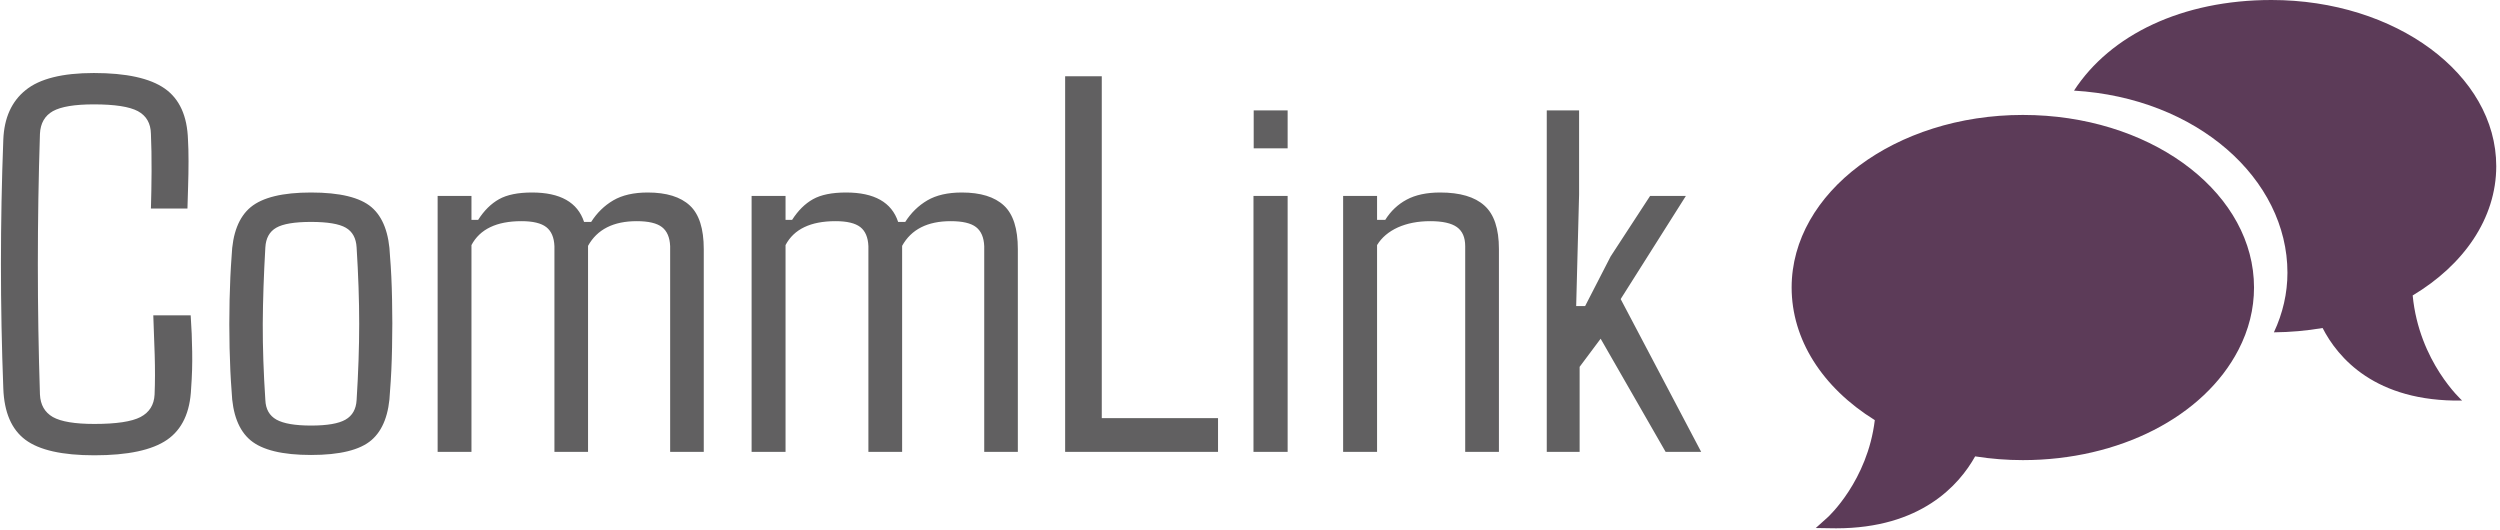
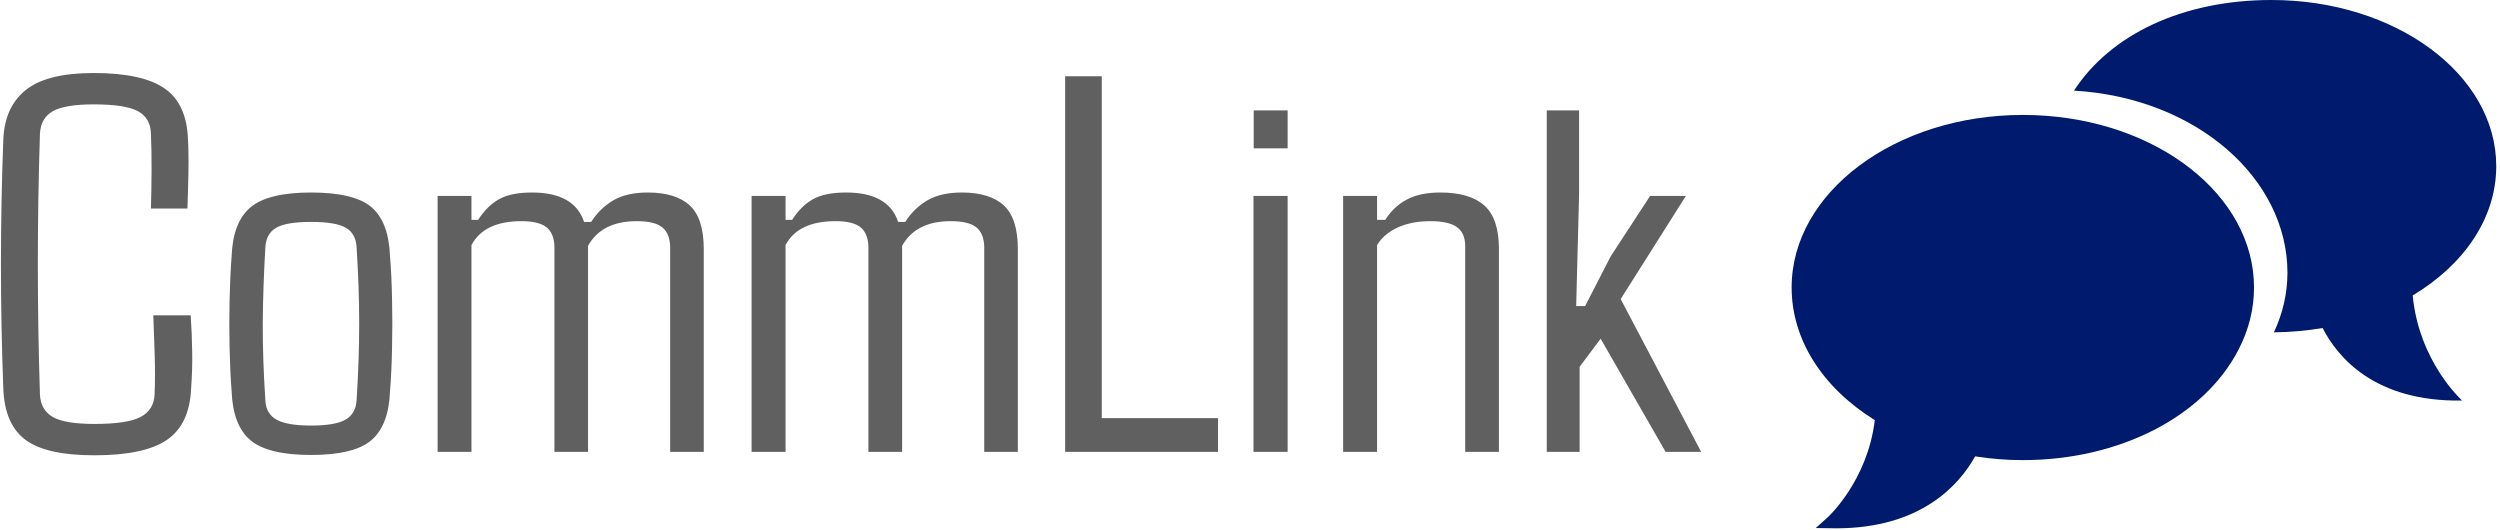
<svg xmlns="http://www.w3.org/2000/svg" version="1.1" width="2000" height="424" viewBox="0 0 2000 424">
  <g transform="matrix(1,0,0,1,-1.212121,-0.6737573)">
    <svg viewBox="0 0 396 84" data-background-color="#ffffff" preserveAspectRatio="xMidYMid meet" height="424" width="2000">
      <g id="tight-bounds" transform="matrix(1,0,0,1,0.24,0.1334802)">
        <svg viewBox="0 0 395.52 83.733" height="83.733" width="395.52">
          <g>
            <svg viewBox="0 0 580.38 122.869" height="83.733" width="395.52">
              <g transform="matrix(1,0,0,1,0,16.98111)">
                <svg viewBox="0 0 395.52 88.906" height="88.906" width="395.52">
                  <g id="textblocktransform">
                    <svg viewBox="0 0 395.52 88.906" height="88.906" width="395.52" id="textblock">
                      <g>
                        <svg viewBox="0 0 395.52 88.906" height="88.906" width="395.52">
                          <g transform="matrix(1,0,0,1,0,0)">
                            <svg width="395.52" viewBox="1.95 -35.16 157.8 35.48" height="88.906" data-palette-color="#616061">
                              <path d="M10.62 0.32L10.62 0.32Q6.15 0.32 4.22-1.12 2.29-2.56 2.17-5.88L2.17-5.88Q1.73-17.43 2.17-28.98L2.17-28.98Q2.29-32.01 4.25-33.58 6.2-35.16 10.57-35.16L10.57-35.16Q15.09-35.16 17.15-33.72 19.21-32.28 19.31-28.96L19.31-28.96Q19.36-28.15 19.36-26.97 19.36-25.78 19.32-24.6 19.29-23.41 19.26-22.58L19.26-22.58 15.87-22.58Q15.92-24.17 15.93-26.05 15.94-27.93 15.87-29.52L15.87-29.52Q15.84-30.98 14.66-31.62 13.48-32.25 10.57-32.25L10.57-32.25Q7.91-32.25 6.77-31.62 5.64-30.98 5.57-29.52L5.57-29.52Q5.18-17.43 5.57-5.32L5.57-5.32Q5.64-3.88 6.77-3.23 7.91-2.59 10.62-2.59L10.62-2.59Q13.67-2.59 14.9-3.23 16.14-3.88 16.21-5.32L16.21-5.32Q16.28-7.03 16.22-9 16.16-10.96 16.09-12.67L16.09-12.67 19.56-12.67Q19.68-10.96 19.7-9.29 19.73-7.62 19.6-5.88L19.6-5.88Q19.46-2.56 17.37-1.12 15.28 0.32 10.62 0.32ZM30.73 0.29L30.73 0.29Q26.76 0.29 25.12-1.07 23.48-2.44 23.36-5.62L23.36-5.62Q23.22-7.42 23.17-9.63 23.12-11.84 23.17-14.09 23.22-16.33 23.36-18.16L23.36-18.16Q23.48-21.34 25.13-22.71 26.78-24.07 30.73-24.07L30.73-24.07Q34.74-24.07 36.34-22.71 37.94-21.34 38.06-18.16L38.06-18.16Q38.21-16.36 38.25-14.15 38.3-11.94 38.25-9.7 38.21-7.47 38.06-5.62L38.06-5.62Q37.94-2.47 36.34-1.09 34.74 0.29 30.73 0.29ZM30.73-2.44L30.73-2.44Q32.98-2.44 33.93-2.99 34.89-3.54 34.96-4.81L34.96-4.81Q35.2-8.62 35.2-11.89 35.2-15.16 34.96-18.97L34.96-18.97Q34.89-20.26 33.96-20.8 33.03-21.34 30.73-21.34L30.73-21.34Q28.44-21.34 27.5-20.8 26.56-20.26 26.49-18.97L26.49-18.97Q26.27-15.16 26.25-11.88 26.24-8.59 26.49-4.81L26.49-4.81Q26.54-3.54 27.52-2.99 28.51-2.44 30.73-2.44ZM45.62-19.19L45.62 0 42.48 0 42.48-23.75 45.62-23.75 45.62-21.53 46.24-21.53Q47.07-22.83 48.18-23.45 49.29-24.07 51.24-24.07L51.24-24.07Q55.17-24.07 56.07-21.34L56.07-21.34 56.73-21.34Q57.54-22.61 58.78-23.34 60.03-24.07 61.98-24.07L61.98-24.07Q64.59-24.07 65.89-22.86 67.18-21.66 67.18-18.82L67.18-18.82 67.18 0 64.06 0 64.06-19.09Q64.01-20.31 63.3-20.86 62.59-21.41 60.96-21.41L60.96-21.41Q57.71-21.41 56.44-19.12L56.44-19.12 56.44 0 53.32 0 53.32-19.09Q53.27-20.31 52.56-20.86 51.85-21.41 50.26-21.41L50.26-21.41Q46.8-21.41 45.62-19.19L45.62-19.19ZM74.77-19.19L74.77 0 71.62 0 71.62-23.75 74.77-23.75 74.77-21.53 75.38-21.53Q76.21-22.83 77.32-23.45 78.43-24.07 80.39-24.07L80.39-24.07Q84.32-24.07 85.22-21.34L85.22-21.34 85.88-21.34Q86.69-22.61 87.93-23.34 89.18-24.07 91.13-24.07L91.13-24.07Q93.74-24.07 95.04-22.86 96.33-21.66 96.33-18.82L96.33-18.82 96.33 0 93.21 0 93.21-19.09Q93.16-20.31 92.45-20.86 91.74-21.41 90.1-21.41L90.1-21.41Q86.86-21.41 85.59-19.12L85.59-19.12 85.59 0 82.46 0 82.46-19.09Q82.41-20.31 81.71-20.86 81-21.41 79.41-21.41L79.41-21.41Q75.94-21.41 74.77-19.19L74.77-19.19ZM114.91-3.13L114.91 0 100.72 0 100.72-34.86 104.12-34.86 104.12-3.13 114.91-3.13ZM121.37-31.69L121.37-28.17 118.22-28.17 118.22-31.69 121.37-31.69ZM121.37-23.75L121.37 0 118.2 0 118.2-23.75 121.37-23.75ZM129.67-19.19L129.67 0 126.52 0 126.52-23.75 129.67-23.75 129.67-21.53 130.43-21.53Q131.19-22.75 132.42-23.41 133.65-24.07 135.53-24.07L135.53-24.07Q138.29-24.07 139.63-22.86 140.98-21.66 140.98-18.82L140.98-18.82 140.98 0 137.85 0 137.85-19.09Q137.85-20.31 137.08-20.86 136.31-21.41 134.6-21.41L134.6-21.41Q132.9-21.41 131.6-20.83 130.31-20.24 129.67-19.19L129.67-19.19ZM148.47-7.89L148.47 0 145.42 0 145.42-31.69 148.42-31.69 148.42-23.88 148.15-13.53 148.98-13.53 151.35-18.14 155.01-23.75 158.33-23.75 152.28-14.18 159.75 0 156.45 0 150.42-10.5 148.47-7.89Z" opacity="1" transform="matrix(1,0,0,1,0,0)" fill="#616061" class="wordmark-text-0" data-fill-palette-color="primary" id="text-0" />
                            </svg>
                          </g>
                        </svg>
                      </g>
                    </svg>
                  </g>
                </svg>
              </g>
              <g transform="matrix(1,0,0,1,416.5087,0)">
                <svg viewBox="0 0 163.871 122.869" height="122.869" width="163.871">
                  <g>
                    <svg version="1.1" x="0" y="0" viewBox="14.325 23.25 71.675 53.741" enable-background="new 0 0 100 100" xml:space="preserve" height="122.869" width="163.871" class="icon-icon-0" data-fill-palette-color="accent" id="icon-0">
-                       <g fill="#5c3b58" data-fill-palette-color="accent">
-                         <path d="M18.434 76.986L16.779 76.961 18.011 75.854C18.051 75.817 22.042 72.162 22.785 65.986 17.402 62.641 14.325 57.744 14.325 52.497 14.325 42.818 24.875 34.942 37.843 34.942 38.249 34.942 38.653 34.949 39.054 34.964 51.561 35.437 61.36 43.139 61.36 52.496 61.36 54.678 60.825 56.814 59.773 58.84 56.244 65.652 47.635 70.054 37.843 70.054 36.224 70.054 34.595 69.926 32.992 69.673 31.364 72.59 27.468 76.991 18.856 76.991 18.717 76.991 18.575 76.989 18.434 76.986" fill="#5c3b58" data-fill-palette-color="accent" />
-                         <g fill="#5c3b58" data-fill-palette-color="accent">
-                           <path d="M77.499 53.303C82.682 50.206 86 45.469 86 40.156 86 30.819 75.764 23.25 63.134 23.25 54.047 23.25 46.736 26.791 43.049 32.468 55.572 33.208 64.76 41.458 64.76 50.993 64.76 53.071 64.294 55.108 63.383 57.055A31 31 0 0 0 68.336 56.616C69.877 59.62 73.671 64.141 82.53 63.996 82.53 63.996 78.146 60.075 77.499 53.303" fill="#5c3b58" data-fill-palette-color="accent" />
+                       <g fill="#001a6e" data-fill-palette-color="accent">
+                         <path d="M18.434 76.986L16.779 76.961 18.011 75.854C18.051 75.817 22.042 72.162 22.785 65.986 17.402 62.641 14.325 57.744 14.325 52.497 14.325 42.818 24.875 34.942 37.843 34.942 38.249 34.942 38.653 34.949 39.054 34.964 51.561 35.437 61.36 43.139 61.36 52.496 61.36 54.678 60.825 56.814 59.773 58.84 56.244 65.652 47.635 70.054 37.843 70.054 36.224 70.054 34.595 69.926 32.992 69.673 31.364 72.59 27.468 76.991 18.856 76.991 18.717 76.991 18.575 76.989 18.434 76.986" fill="#001a6e" data-fill-palette-color="accent" />
+                         <g fill="#001a6e" data-fill-palette-color="accent">
+                           <path d="M77.499 53.303C82.682 50.206 86 45.469 86 40.156 86 30.819 75.764 23.25 63.134 23.25 54.047 23.25 46.736 26.791 43.049 32.468 55.572 33.208 64.76 41.458 64.76 50.993 64.76 53.071 64.294 55.108 63.383 57.055A31 31 0 0 0 68.336 56.616C69.877 59.62 73.671 64.141 82.53 63.996 82.53 63.996 78.146 60.075 77.499 53.303" fill="#001a6e" data-fill-palette-color="accent" />
                        </g>
                      </g>
                    </svg>
                    <g />
                  </g>
                </svg>
              </g>
            </svg>
          </g>
          <defs />
        </svg>
        <rect width="395.52" height="83.733" fill="none" stroke="none" visibility="hidden" />
      </g>
    </svg>
  </g>
</svg>
